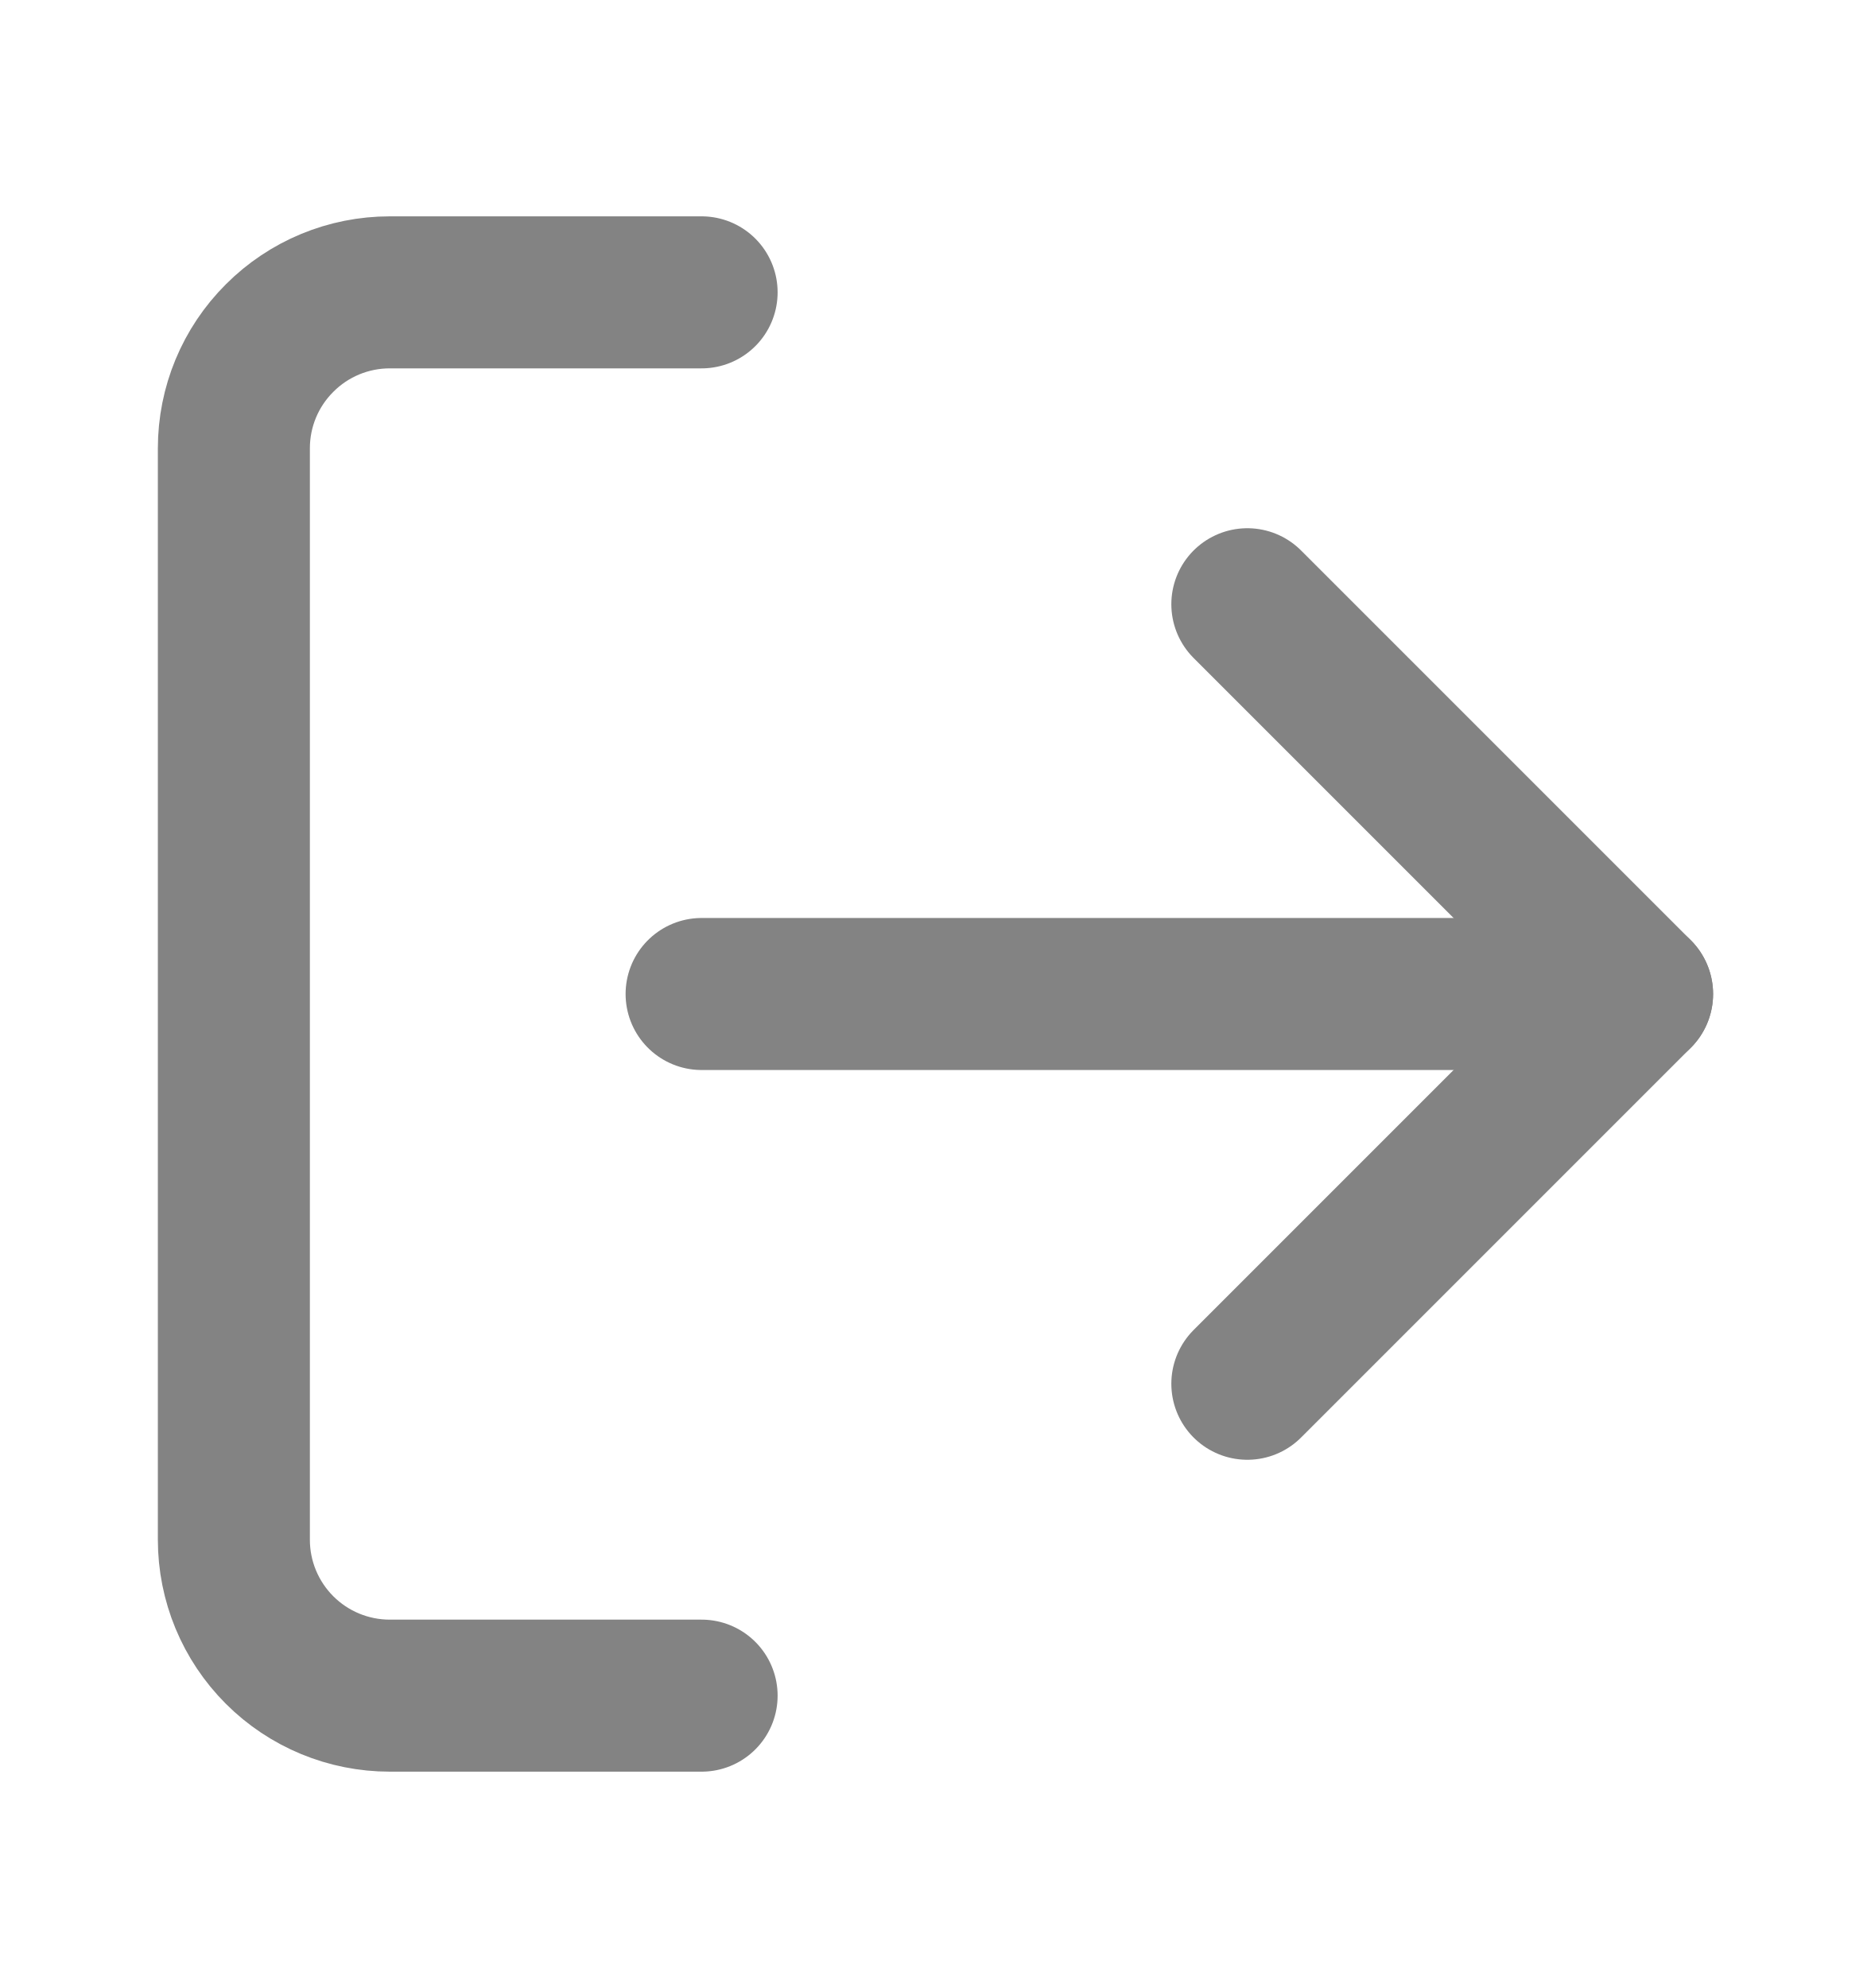
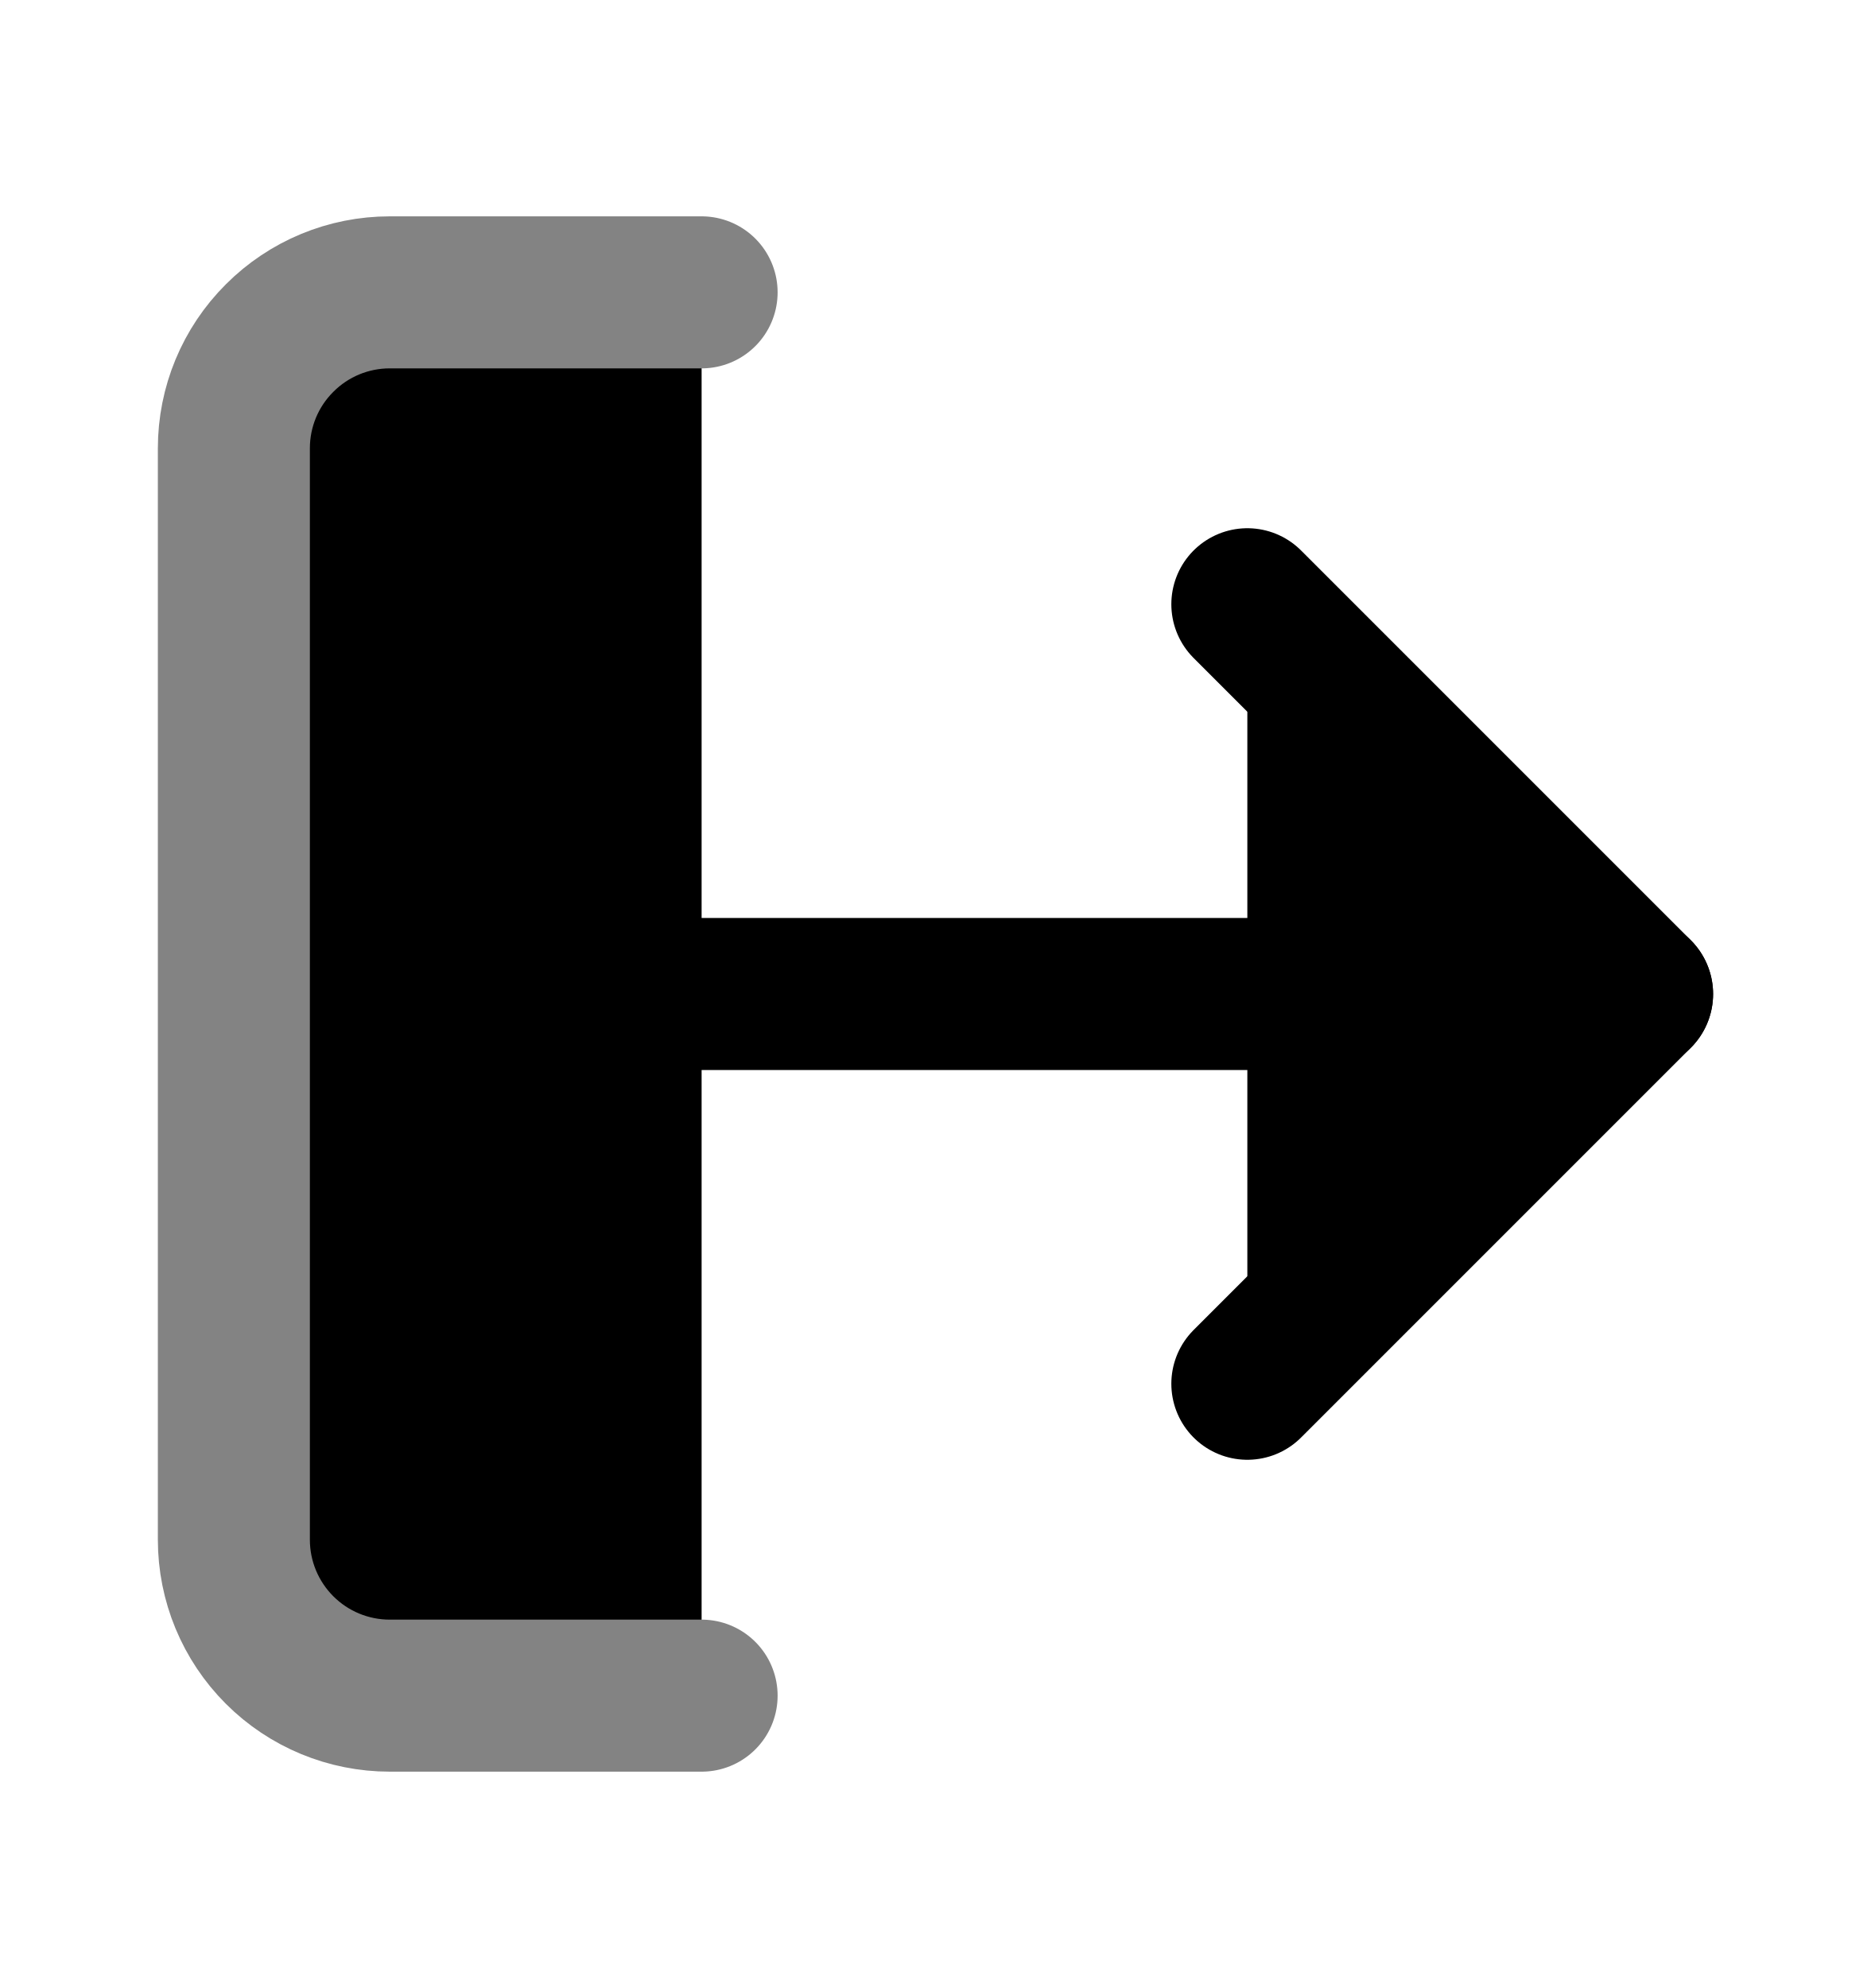
- <svg xmlns="http://www.w3.org/2000/svg" width="16" height="17" viewBox="0 0 16 17" fill="none">
+ <svg xmlns="http://www.w3.org/2000/svg" width="16" height="17" viewBox="0 0 16 17" fill="currentColor">
  <path d="M6 14.5H3.333C2.98 14.5 2.641 14.36 2.391 14.11C2.14 13.859 2 13.52 2 13.167V3.833C2 3.48 2.14 3.141 2.391 2.891C2.641 2.64 2.98 2.5 3.333 2.5H6" stroke="#838383" stroke-width="1.3" stroke-linecap="round" stroke-linejoin="round" />
-   <path d="M10.667 11.833L14 8.5L10.667 5.167" stroke="#838383" stroke-width="1.3" stroke-linecap="round" stroke-linejoin="round" />
-   <path d="M14 8.5H6" stroke="#838383" stroke-width="1.3" stroke-linecap="round" stroke-linejoin="round" />
+   <path d="M10.667 11.833L14 8.5L10.667 5.167" stroke="currentColor" stroke-width="1.3" stroke-linecap="round" stroke-linejoin="round" />
+   <path d="M14 8.5H6" stroke="currentColor" stroke-width="1.3" stroke-linecap="round" stroke-linejoin="round" />
</svg>
